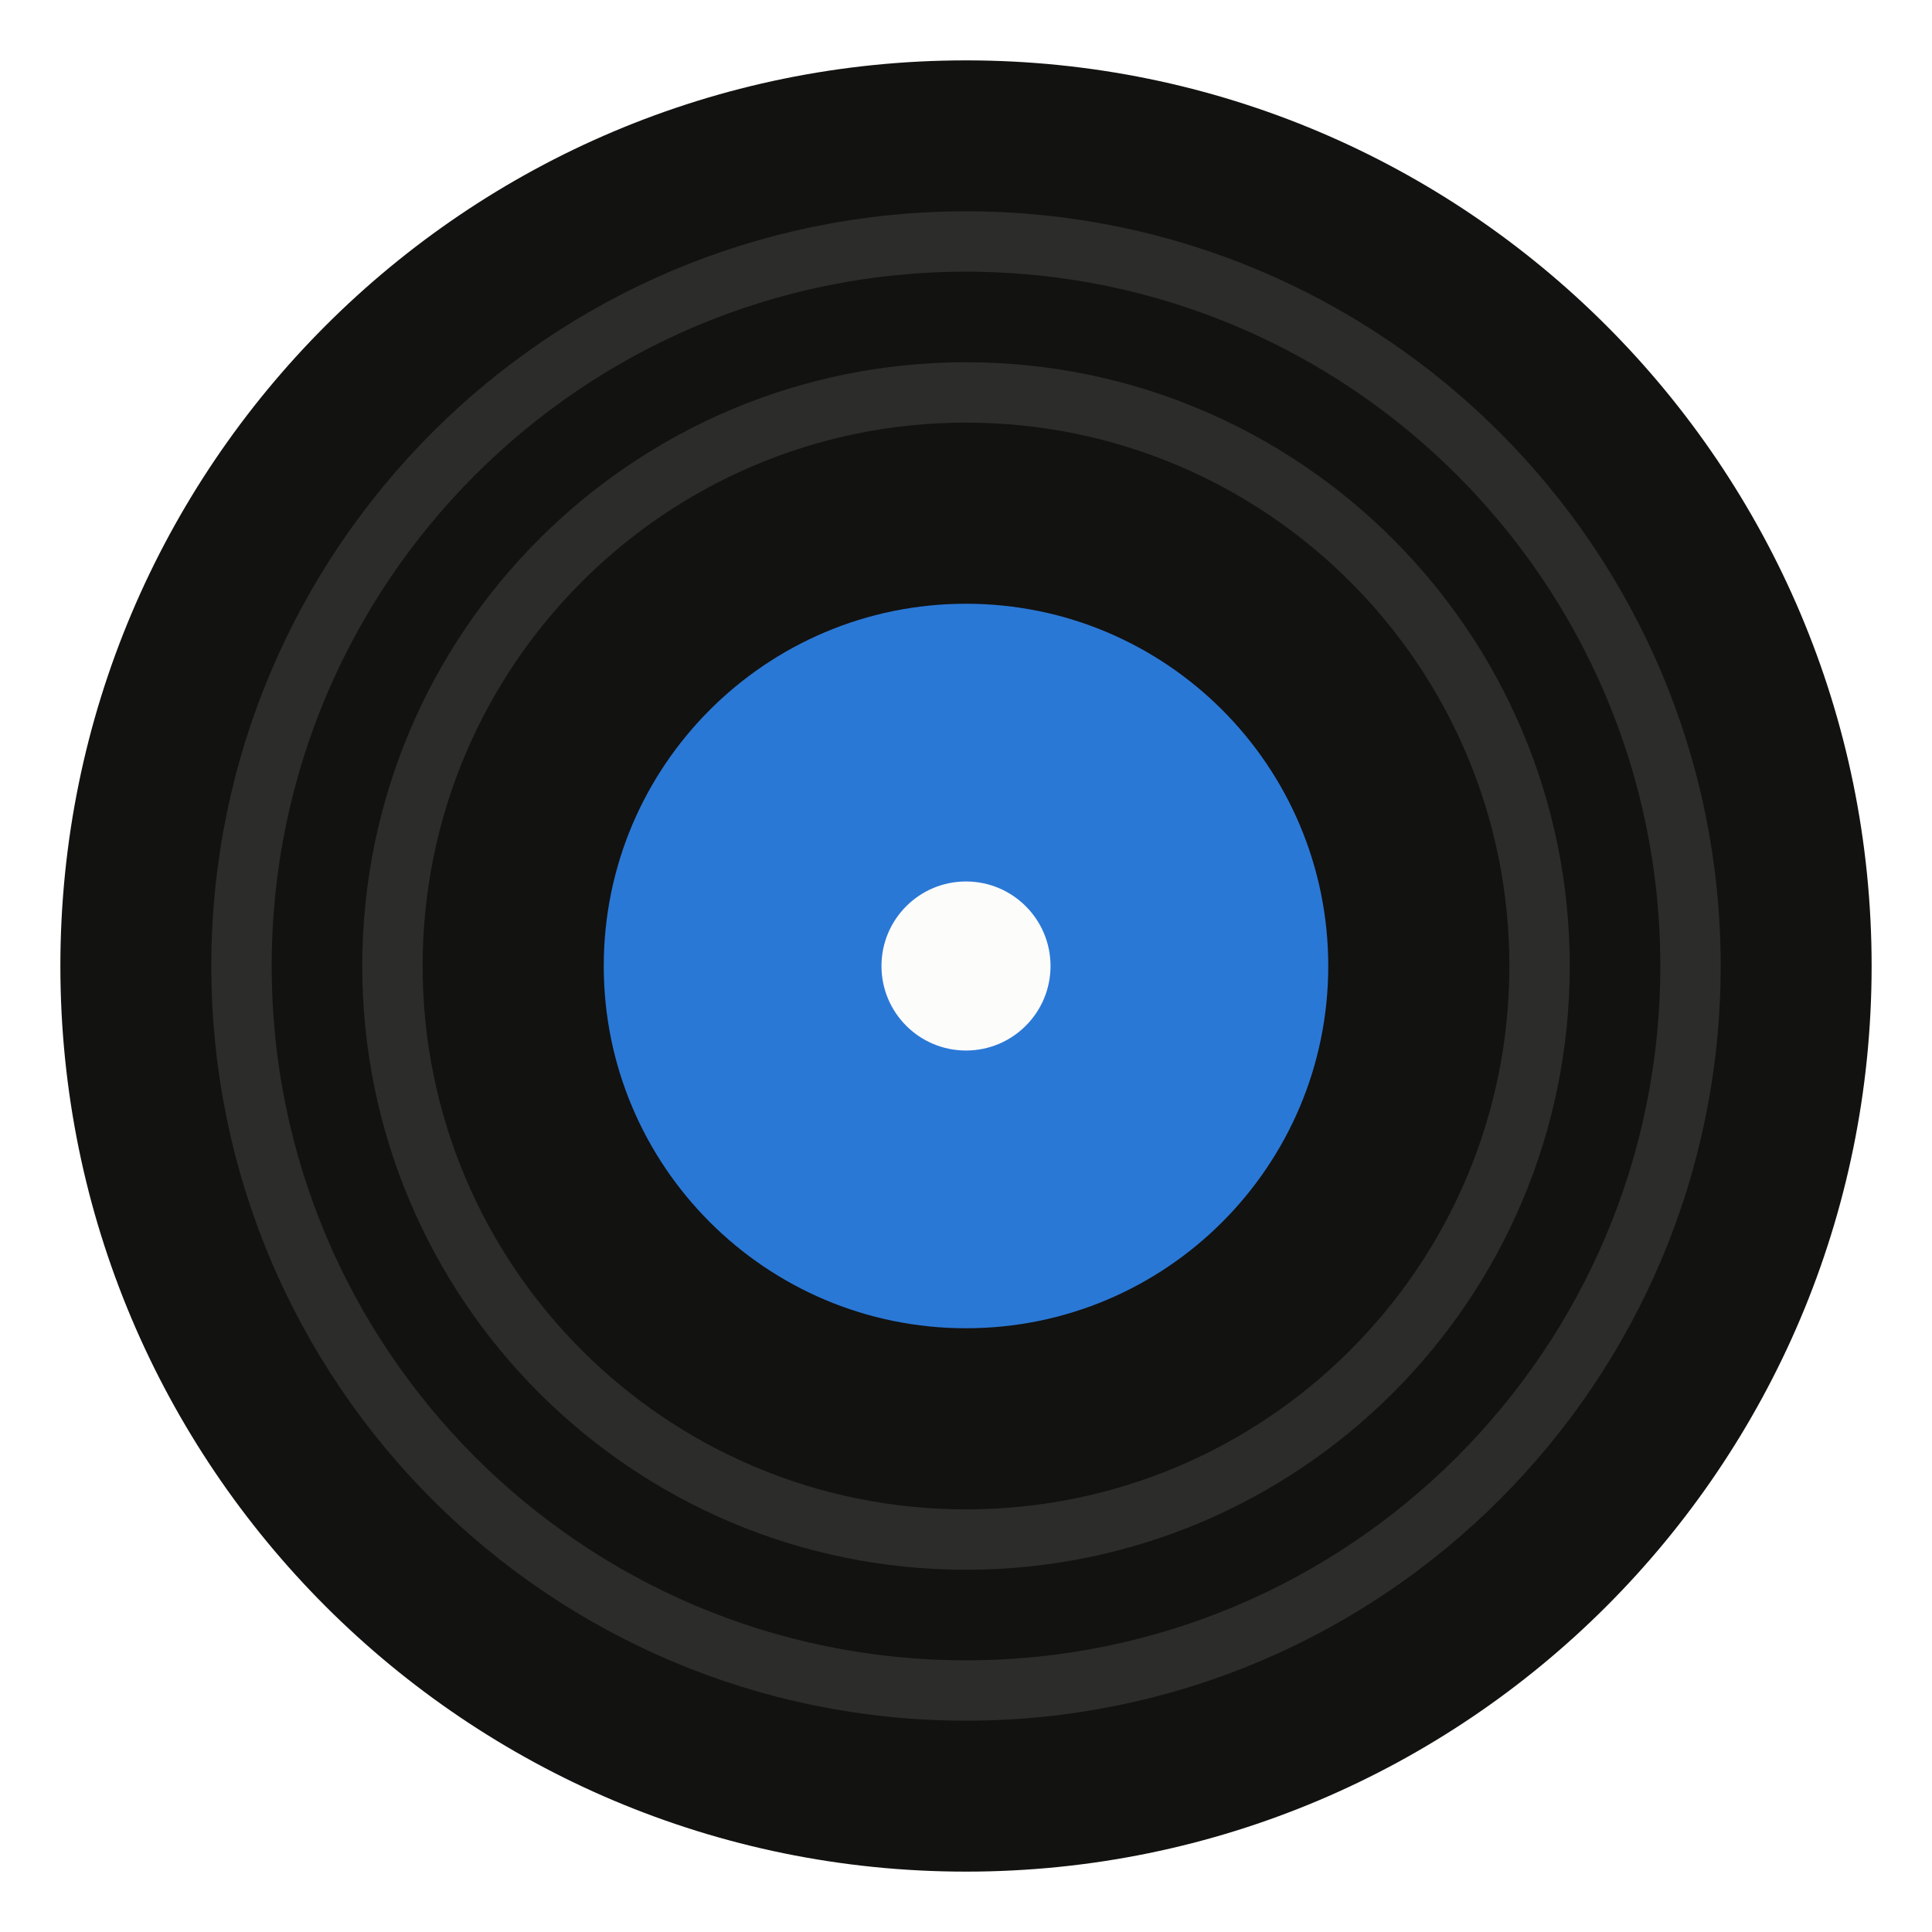
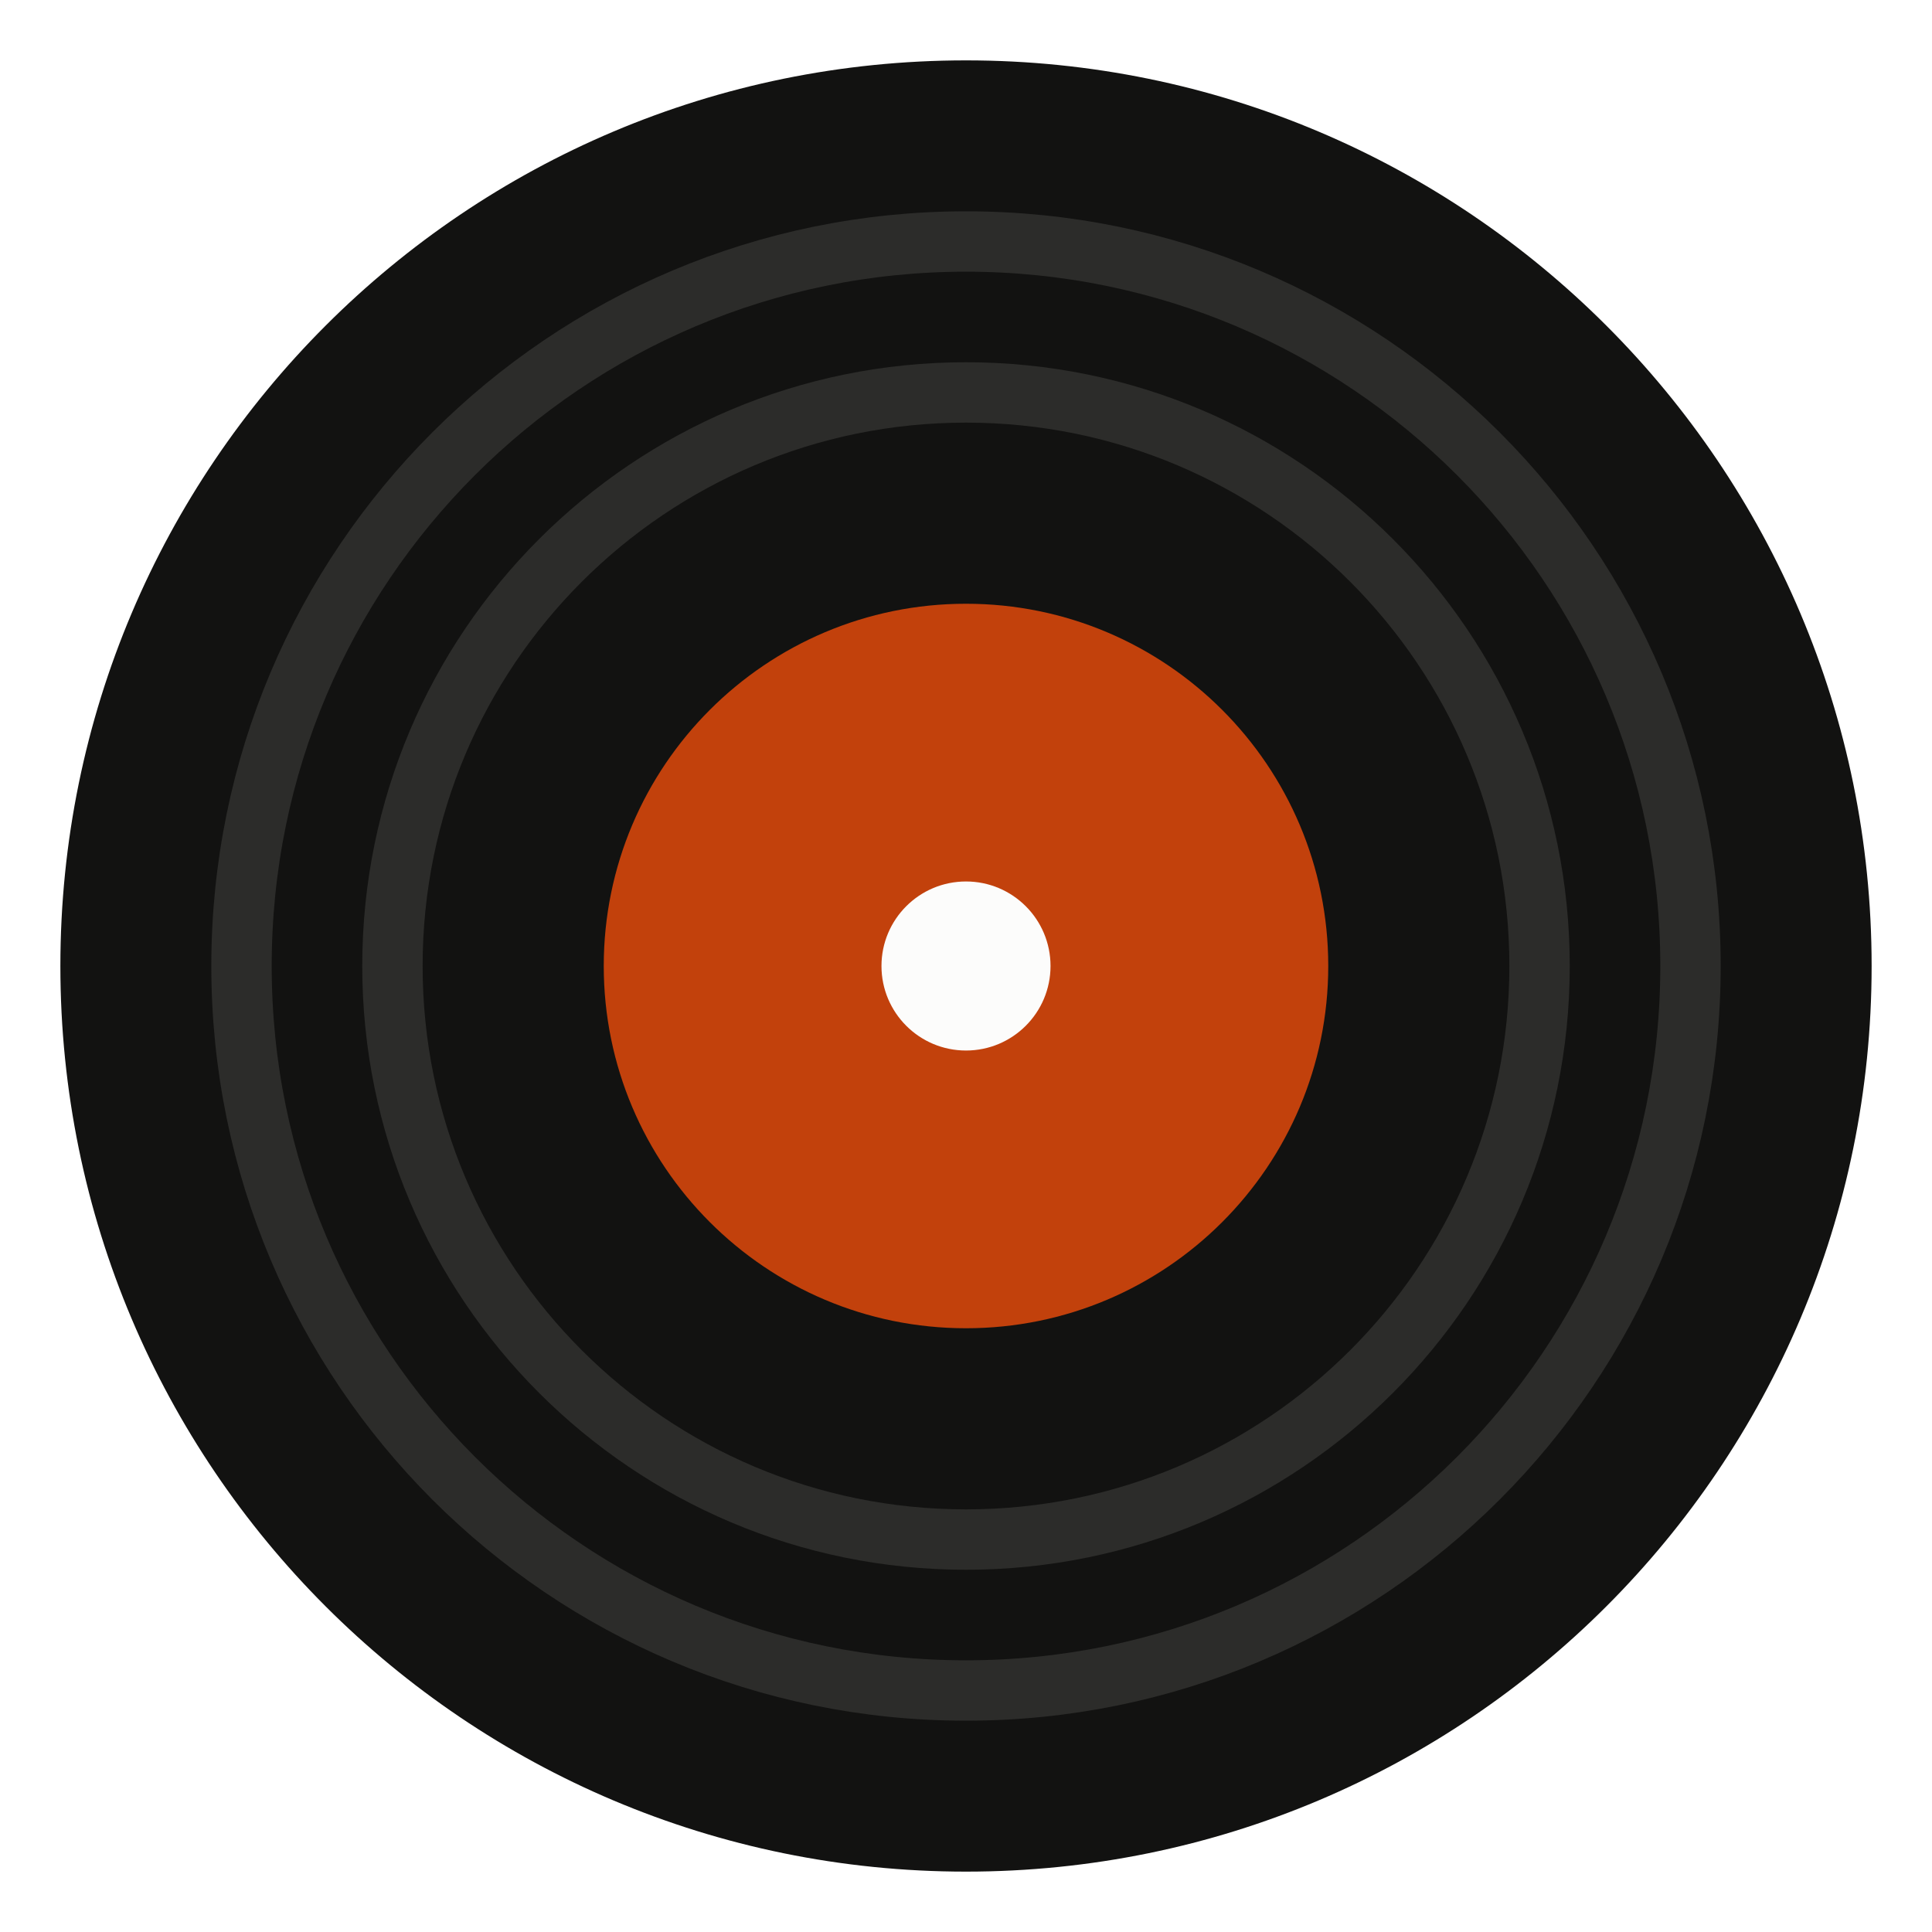
<svg xmlns="http://www.w3.org/2000/svg" viewBox="0 0 32 32">
  <circle cx="16" cy="16" r="15" fill="#121211" />
  <circle cx="16" cy="16" r="12" fill="none" stroke="#2c2c2a" stroke-width="1" />
  <circle cx="16" cy="16" r="9.5" fill="none" stroke="#2c2c2a" stroke-width="1" />
-   <circle cx="16" cy="16" r="6" fill="#2a78d6" />
+   <circle cx="16" cy="16" r="6" fill="#c2410c" />
  <circle cx="16" cy="16" r="1.4" fill="#fcfcfb" />
</svg>
